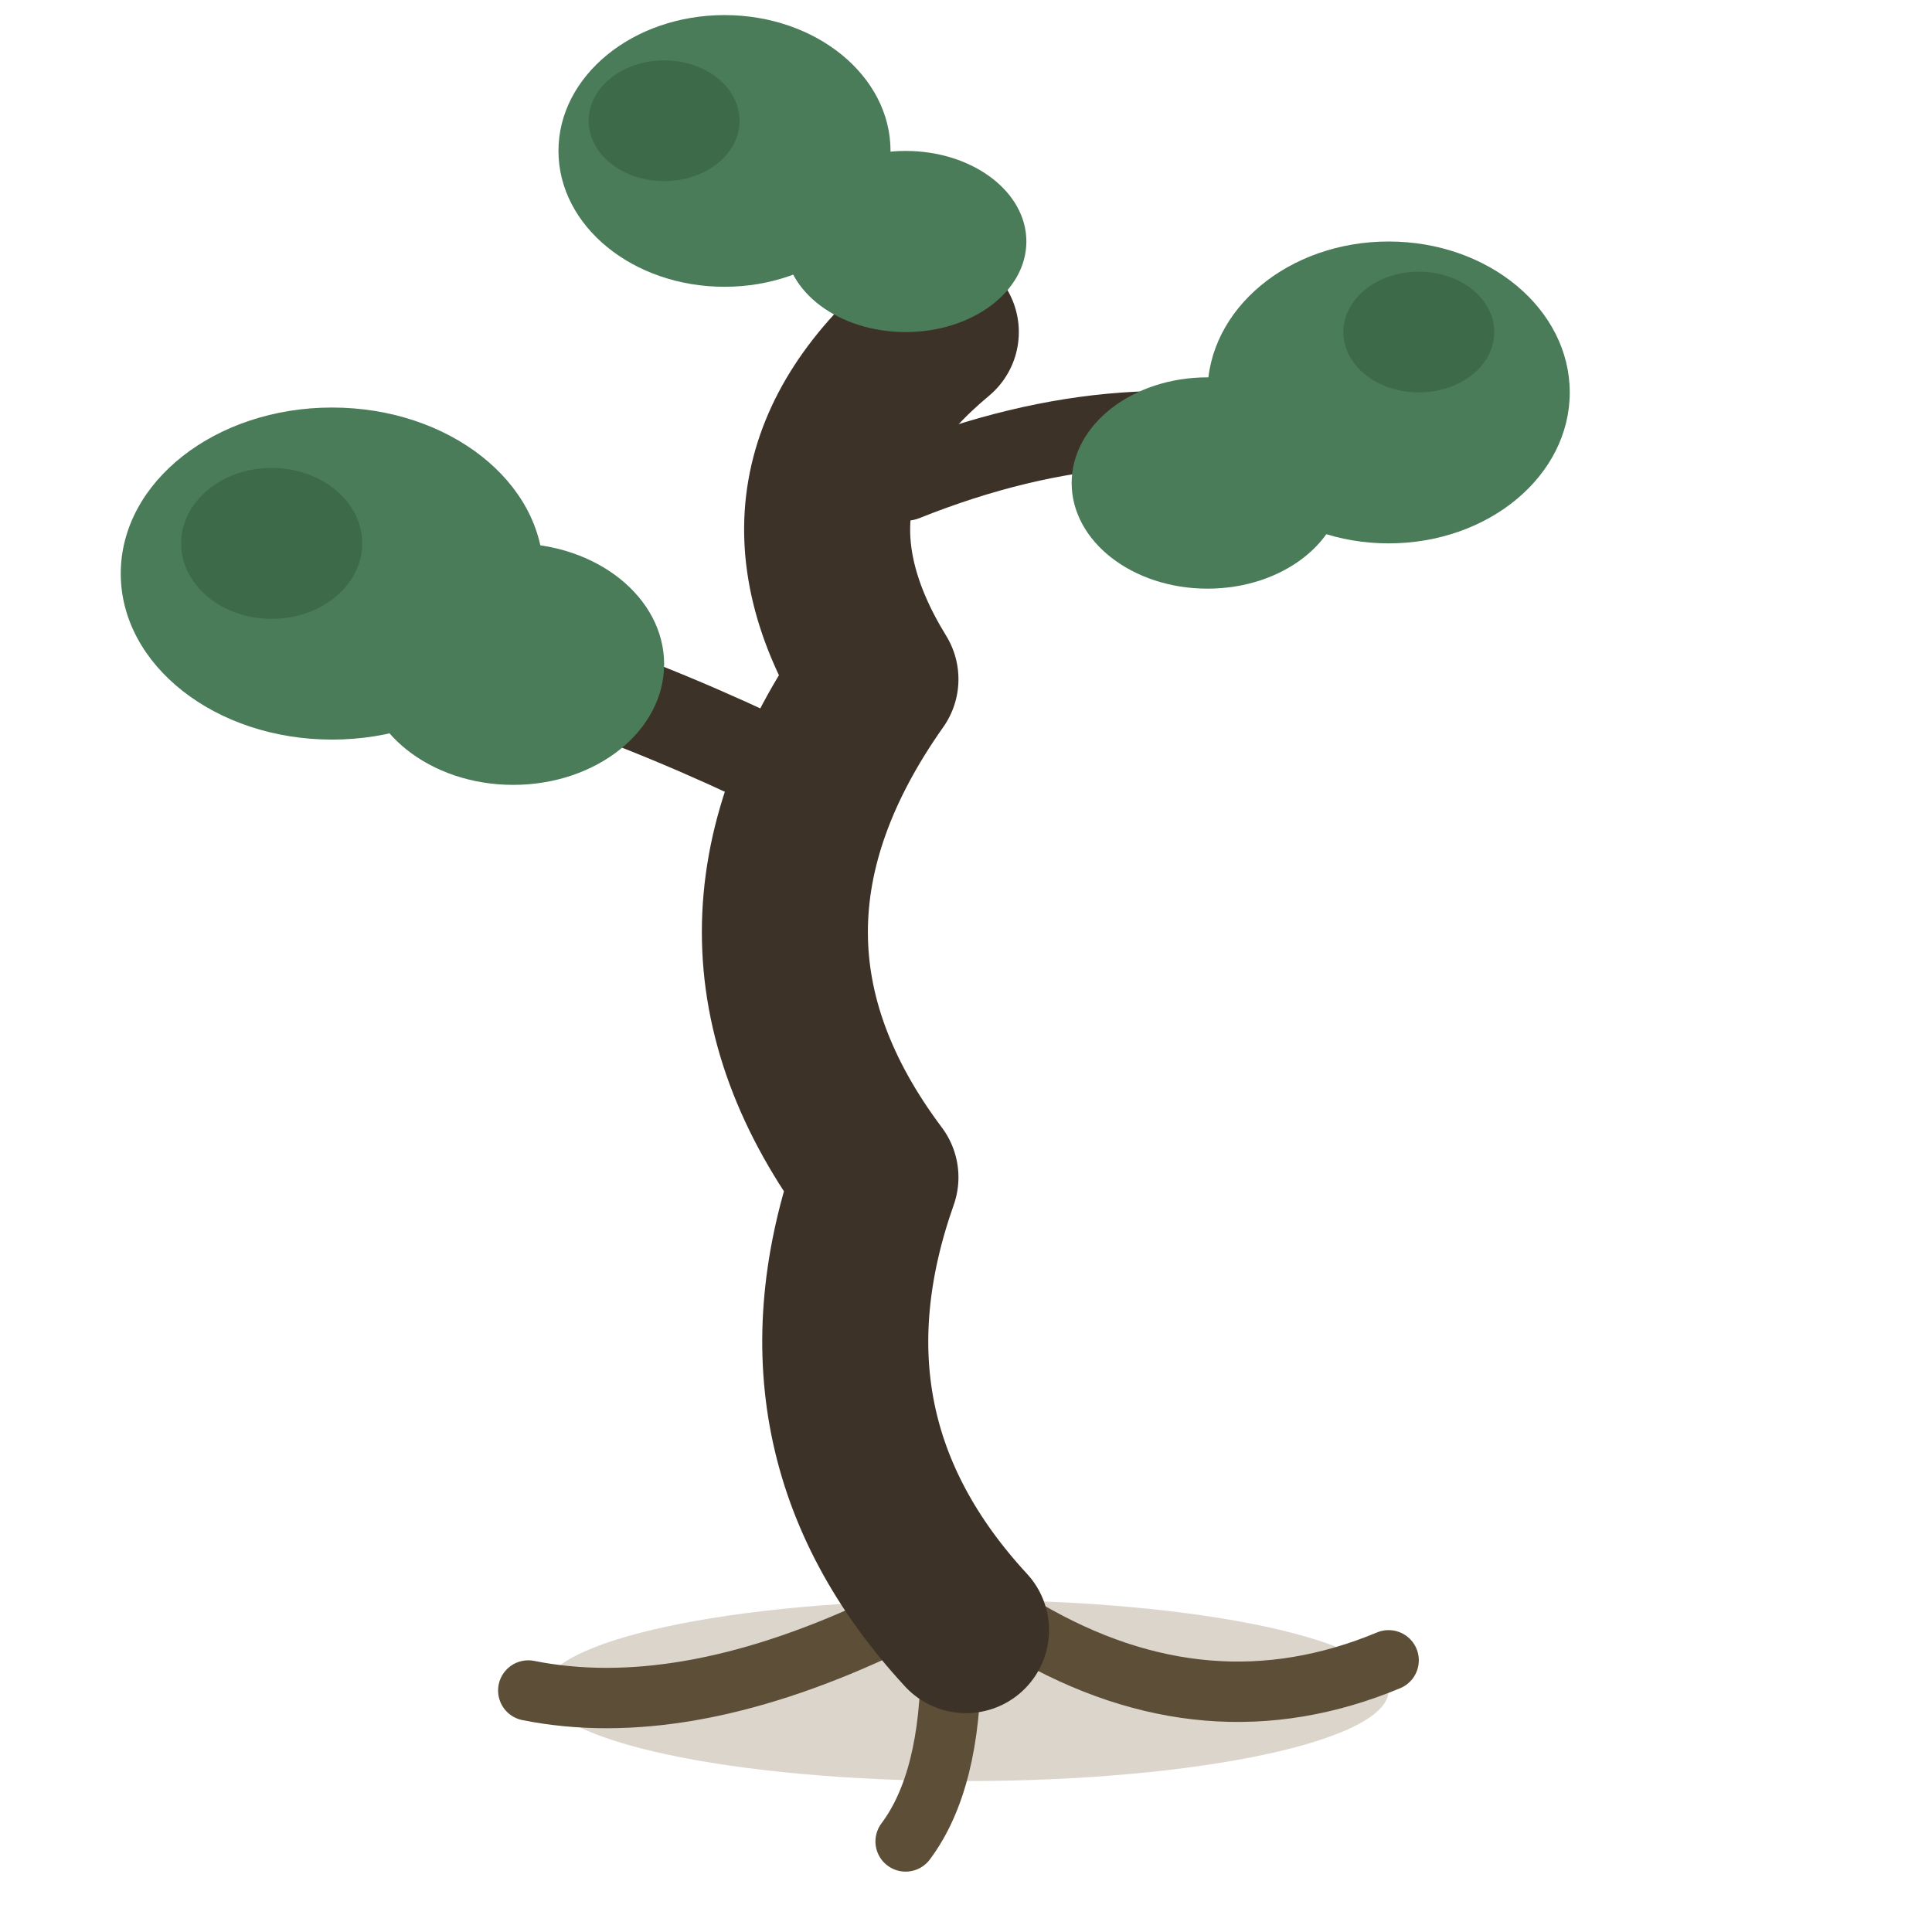
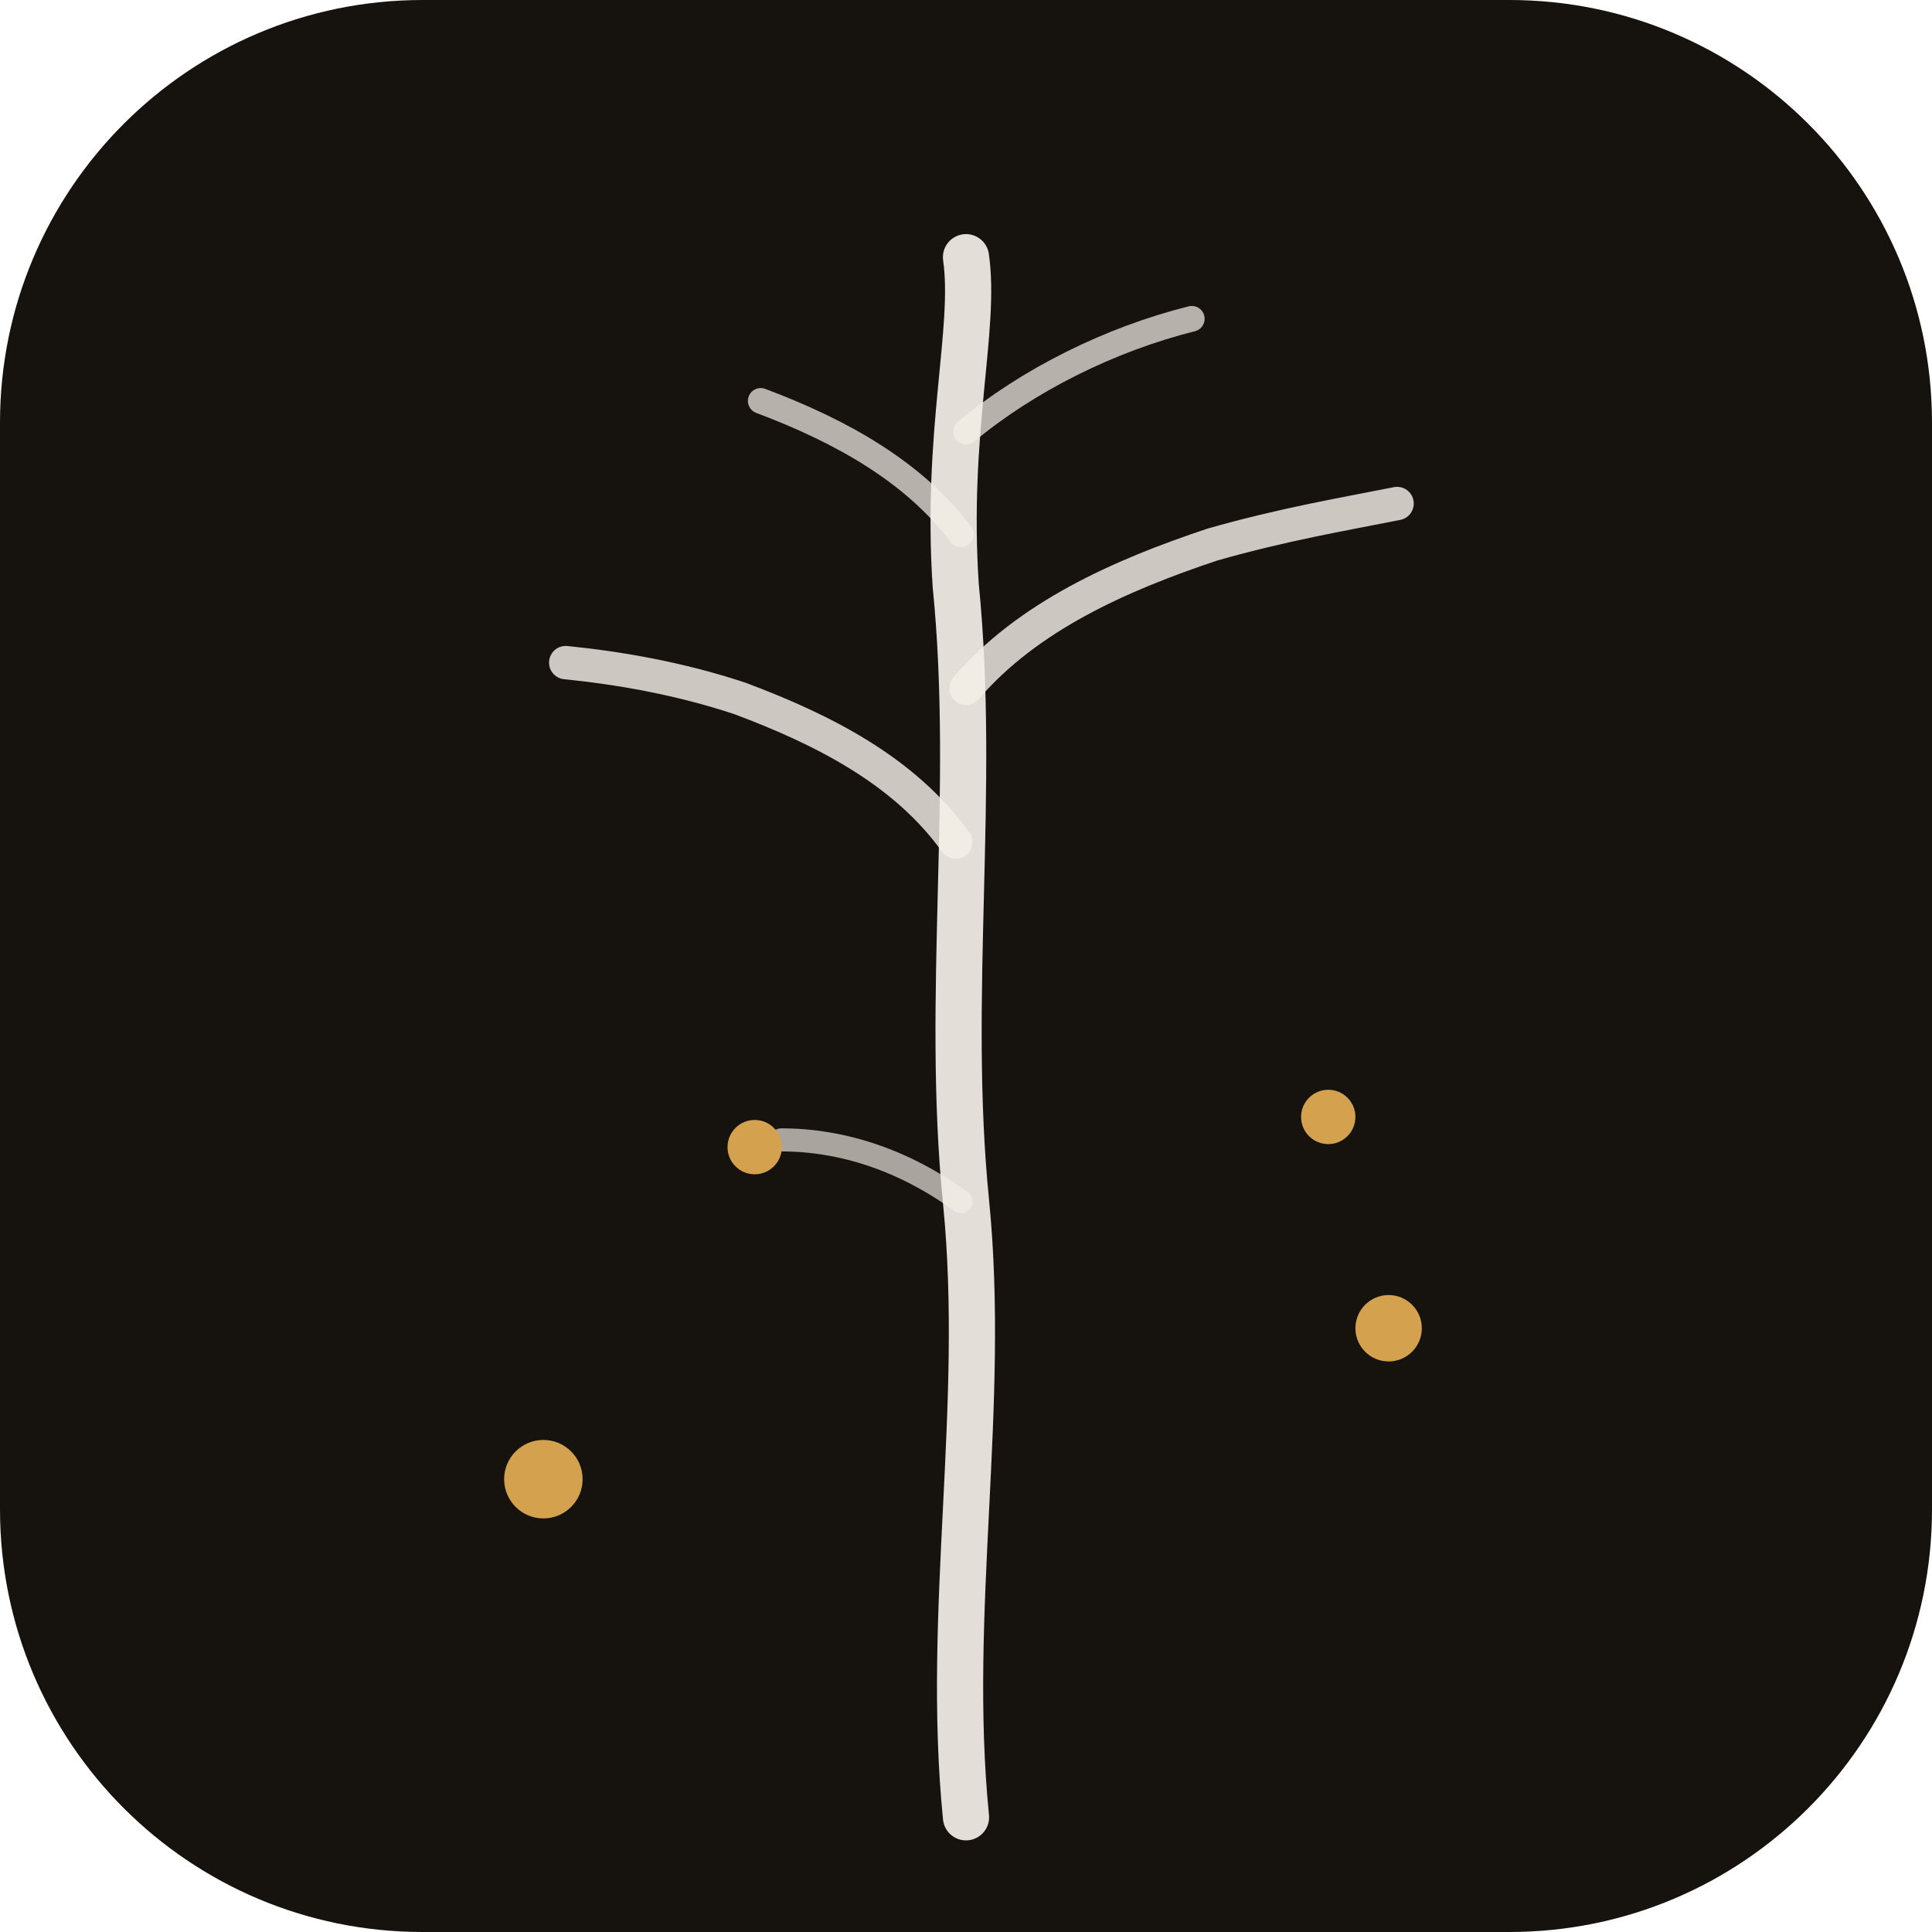
<svg xmlns="http://www.w3.org/2000/svg" viewBox="0 0 128 128" width="128" height="128">
-   <ellipse cx="64" cy="112" rx="28" ry="6" fill="#8b7355" opacity="0.3" />
-   <g fill="none" stroke="#5d4e37" stroke-linecap="round" stroke-width="4">
-     <path d="M58 108 Q45 114 35 112" />
-     <path d="M68 108 Q80 115 92 110" />
-     <path d="M63 110 Q63 118 60 122" />
+   <rect width="128" height="128" rx="28" fill="#16120e" />
+   <g fill="none" stroke="#f4f0e8" stroke-linecap="round" stroke-linejoin="round" transform="translate(64 66) scale(0.34) translate(-100 -160)">
+     <path d="M 100 320 C 96 280 104 240 100 200 C 96 160 102 120 98 80 C 96 50 102 30 100 16" stroke-width="9" opacity="0.92" />
+     <path d="M 98 130 C 88 116 72 108 56 102 C 44 98 32 96 22 95" stroke-width="6.5" opacity="0.82" />
+     <path d="M 100 100 C 112 86 130 78 148 72 C 162 68 174 66 184 64" stroke-width="6.5" opacity="0.82" />
+     <path d="M 99 70 C 90 58 76 50 60 44" stroke-width="5" opacity="0.72" />
+     <path d="M 100 50 C 112 40 128 32 144 28" stroke-width="5" opacity="0.72" />
+     <path d="M 99 200 C 88 192 76 188 64 188" stroke-width="4.5" opacity="0.66" />
  </g>
-   <g fill="none" stroke="#3d3227" stroke-linecap="round" stroke-linejoin="round">
-     <path d="M64 108 Q52 95 58 78 Q46 62 58 45 Q50 32 62 22" stroke-width="11" />
-     <path d="M54 52 Q38 44 26 42" stroke-width="6" />
-     <path d="M60 32 Q75 26 88 30" stroke-width="5" />
-     <path d="M62 22 Q58 14 52 12" stroke-width="3" />
-   </g>
-   <g fill="#4a7c59">
-     <ellipse cx="22" cy="38" rx="14" ry="11" />
-     <ellipse cx="34" cy="44" rx="10" ry="8" />
-     <ellipse cx="92" cy="26" rx="12" ry="10" />
-     <ellipse cx="80" cy="32" rx="9" ry="7" />
-     <ellipse cx="48" cy="10" rx="11" ry="9" />
-     <ellipse cx="60" cy="16" rx="8" ry="6" />
-   </g>
-   <g fill="#3d6b4a">
-     <ellipse cx="18" cy="36" rx="6" ry="5" />
-     <ellipse cx="94" cy="22" rx="5" ry="4" />
-     <ellipse cx="44" cy="8" rx="5" ry="4" />
+   <g fill="#d4a24e">
+     <circle cx="36" cy="98" r="2.6" />
+     <circle cx="92" cy="88" r="2.2" />
+     <circle cx="50" cy="76" r="1.8" />
+     <circle cx="88" cy="74" r="1.8" />
  </g>
</svg>
